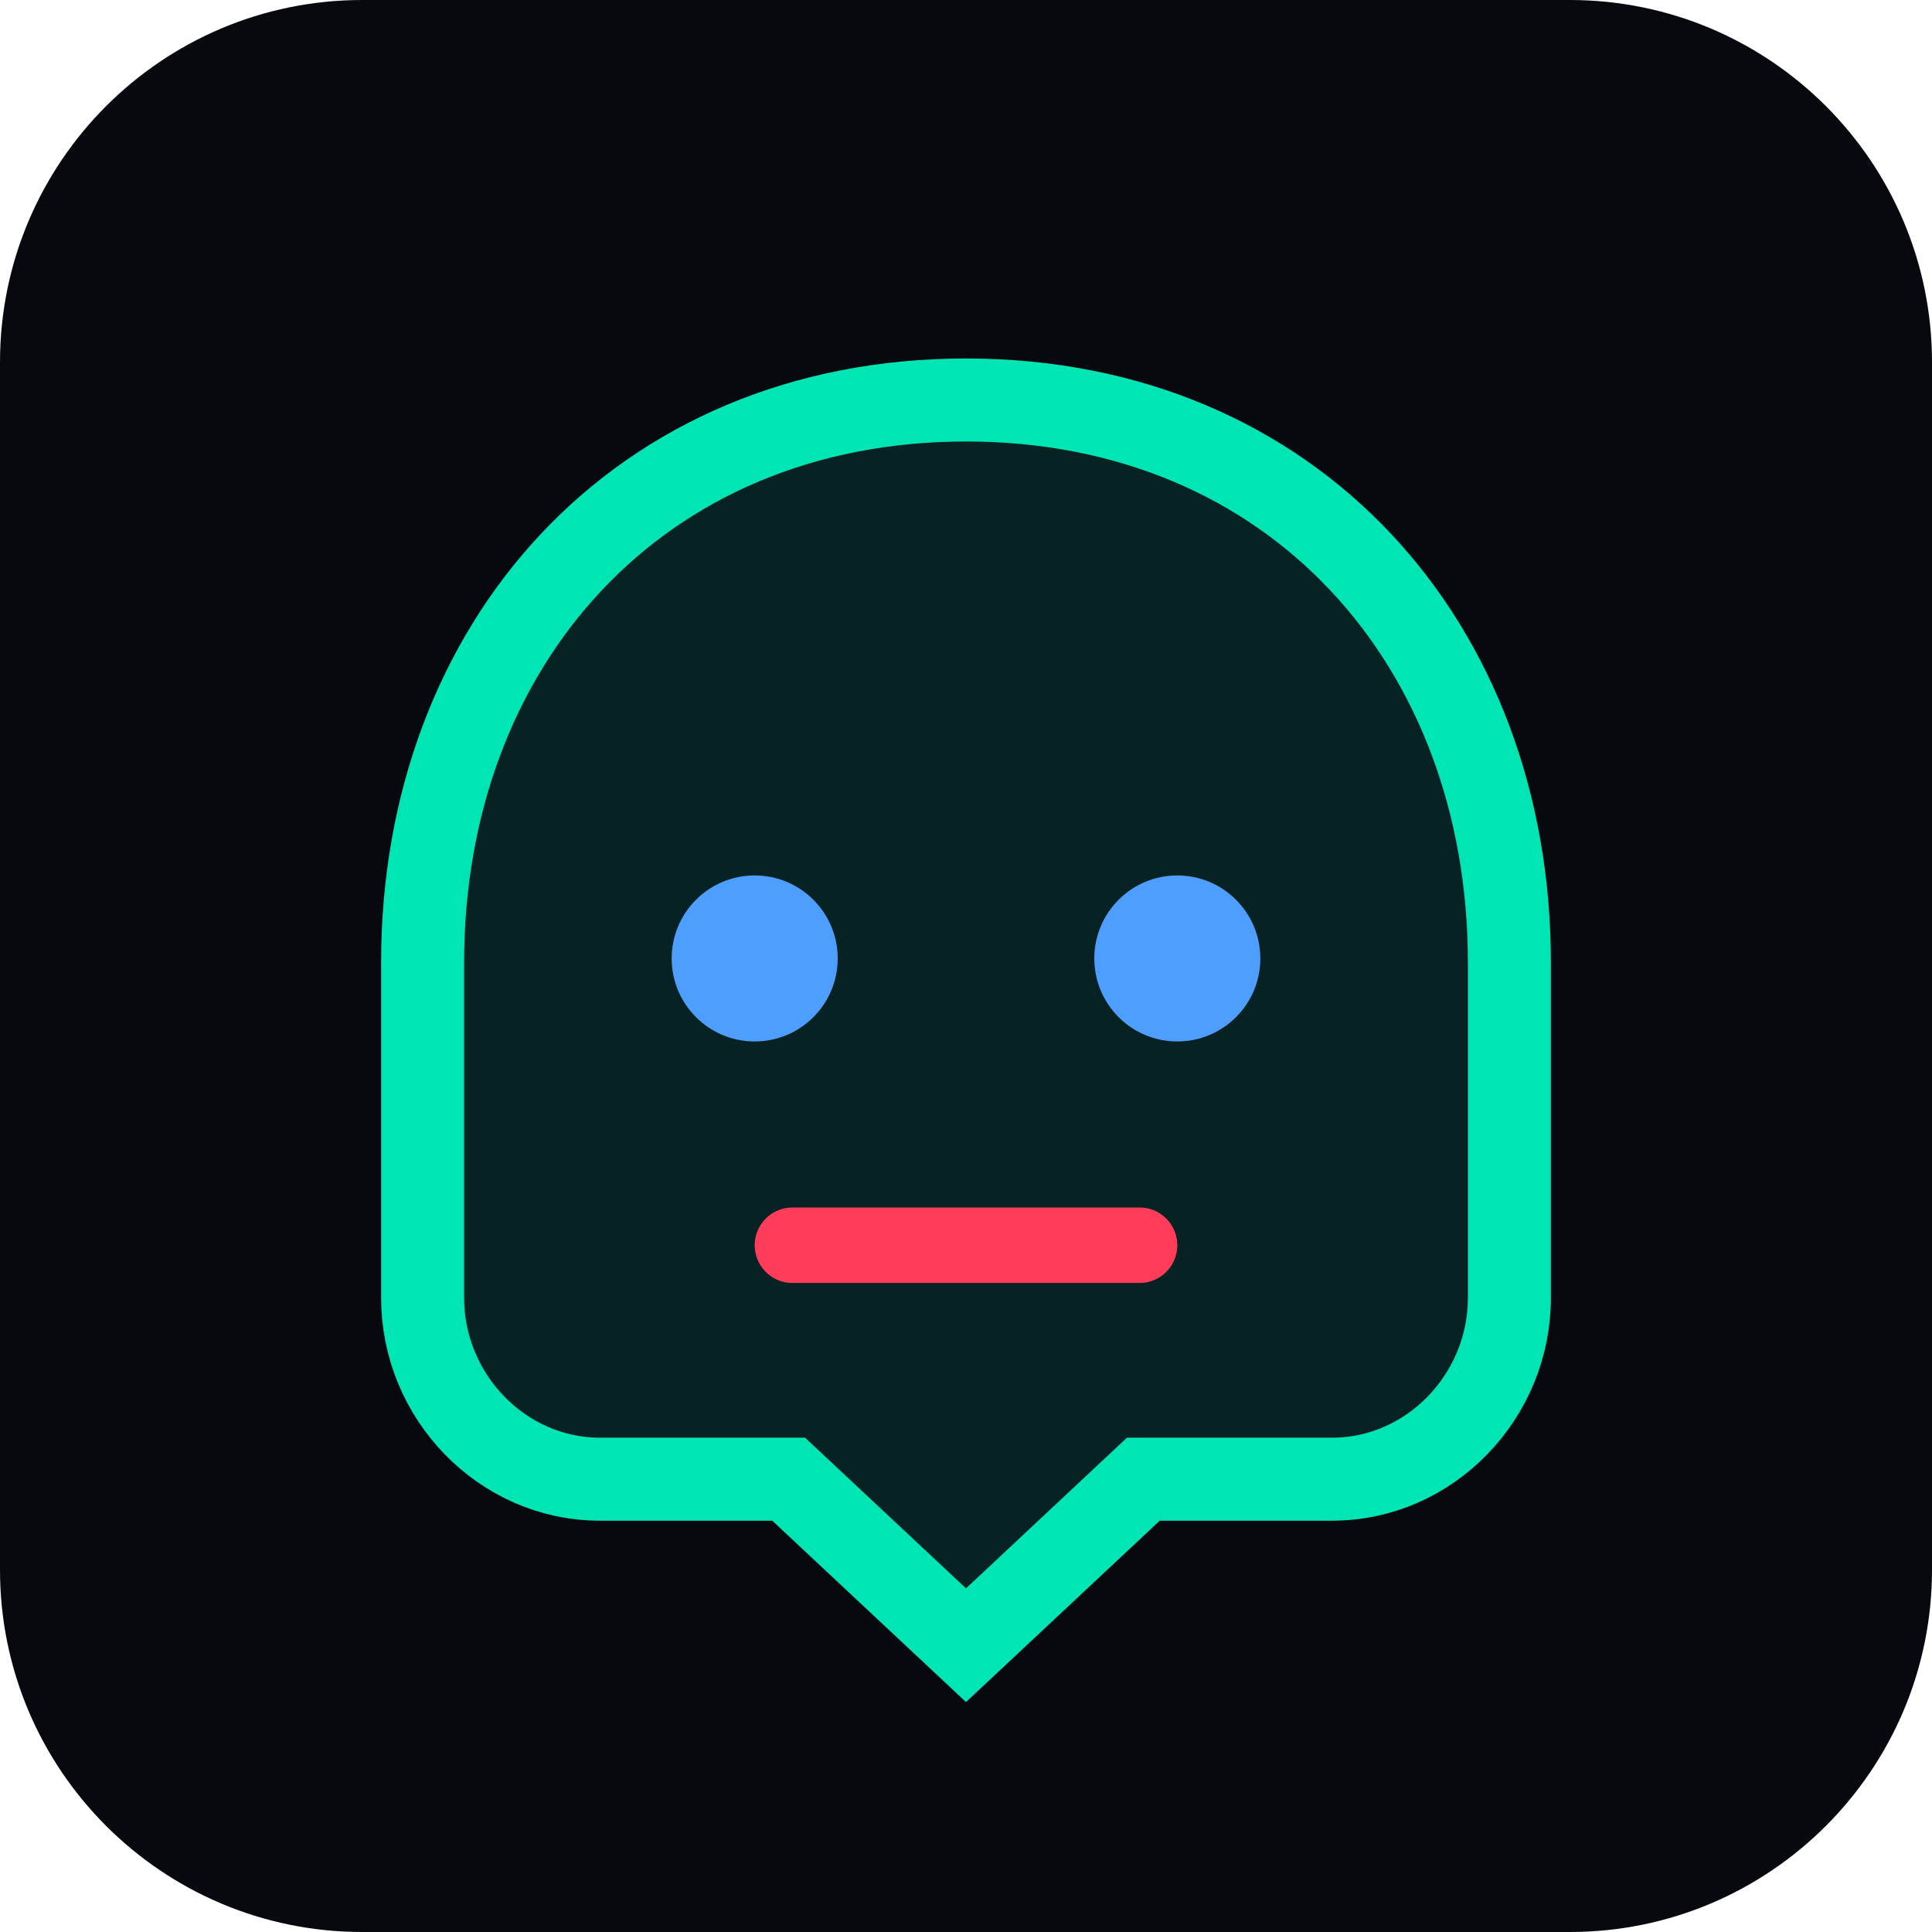
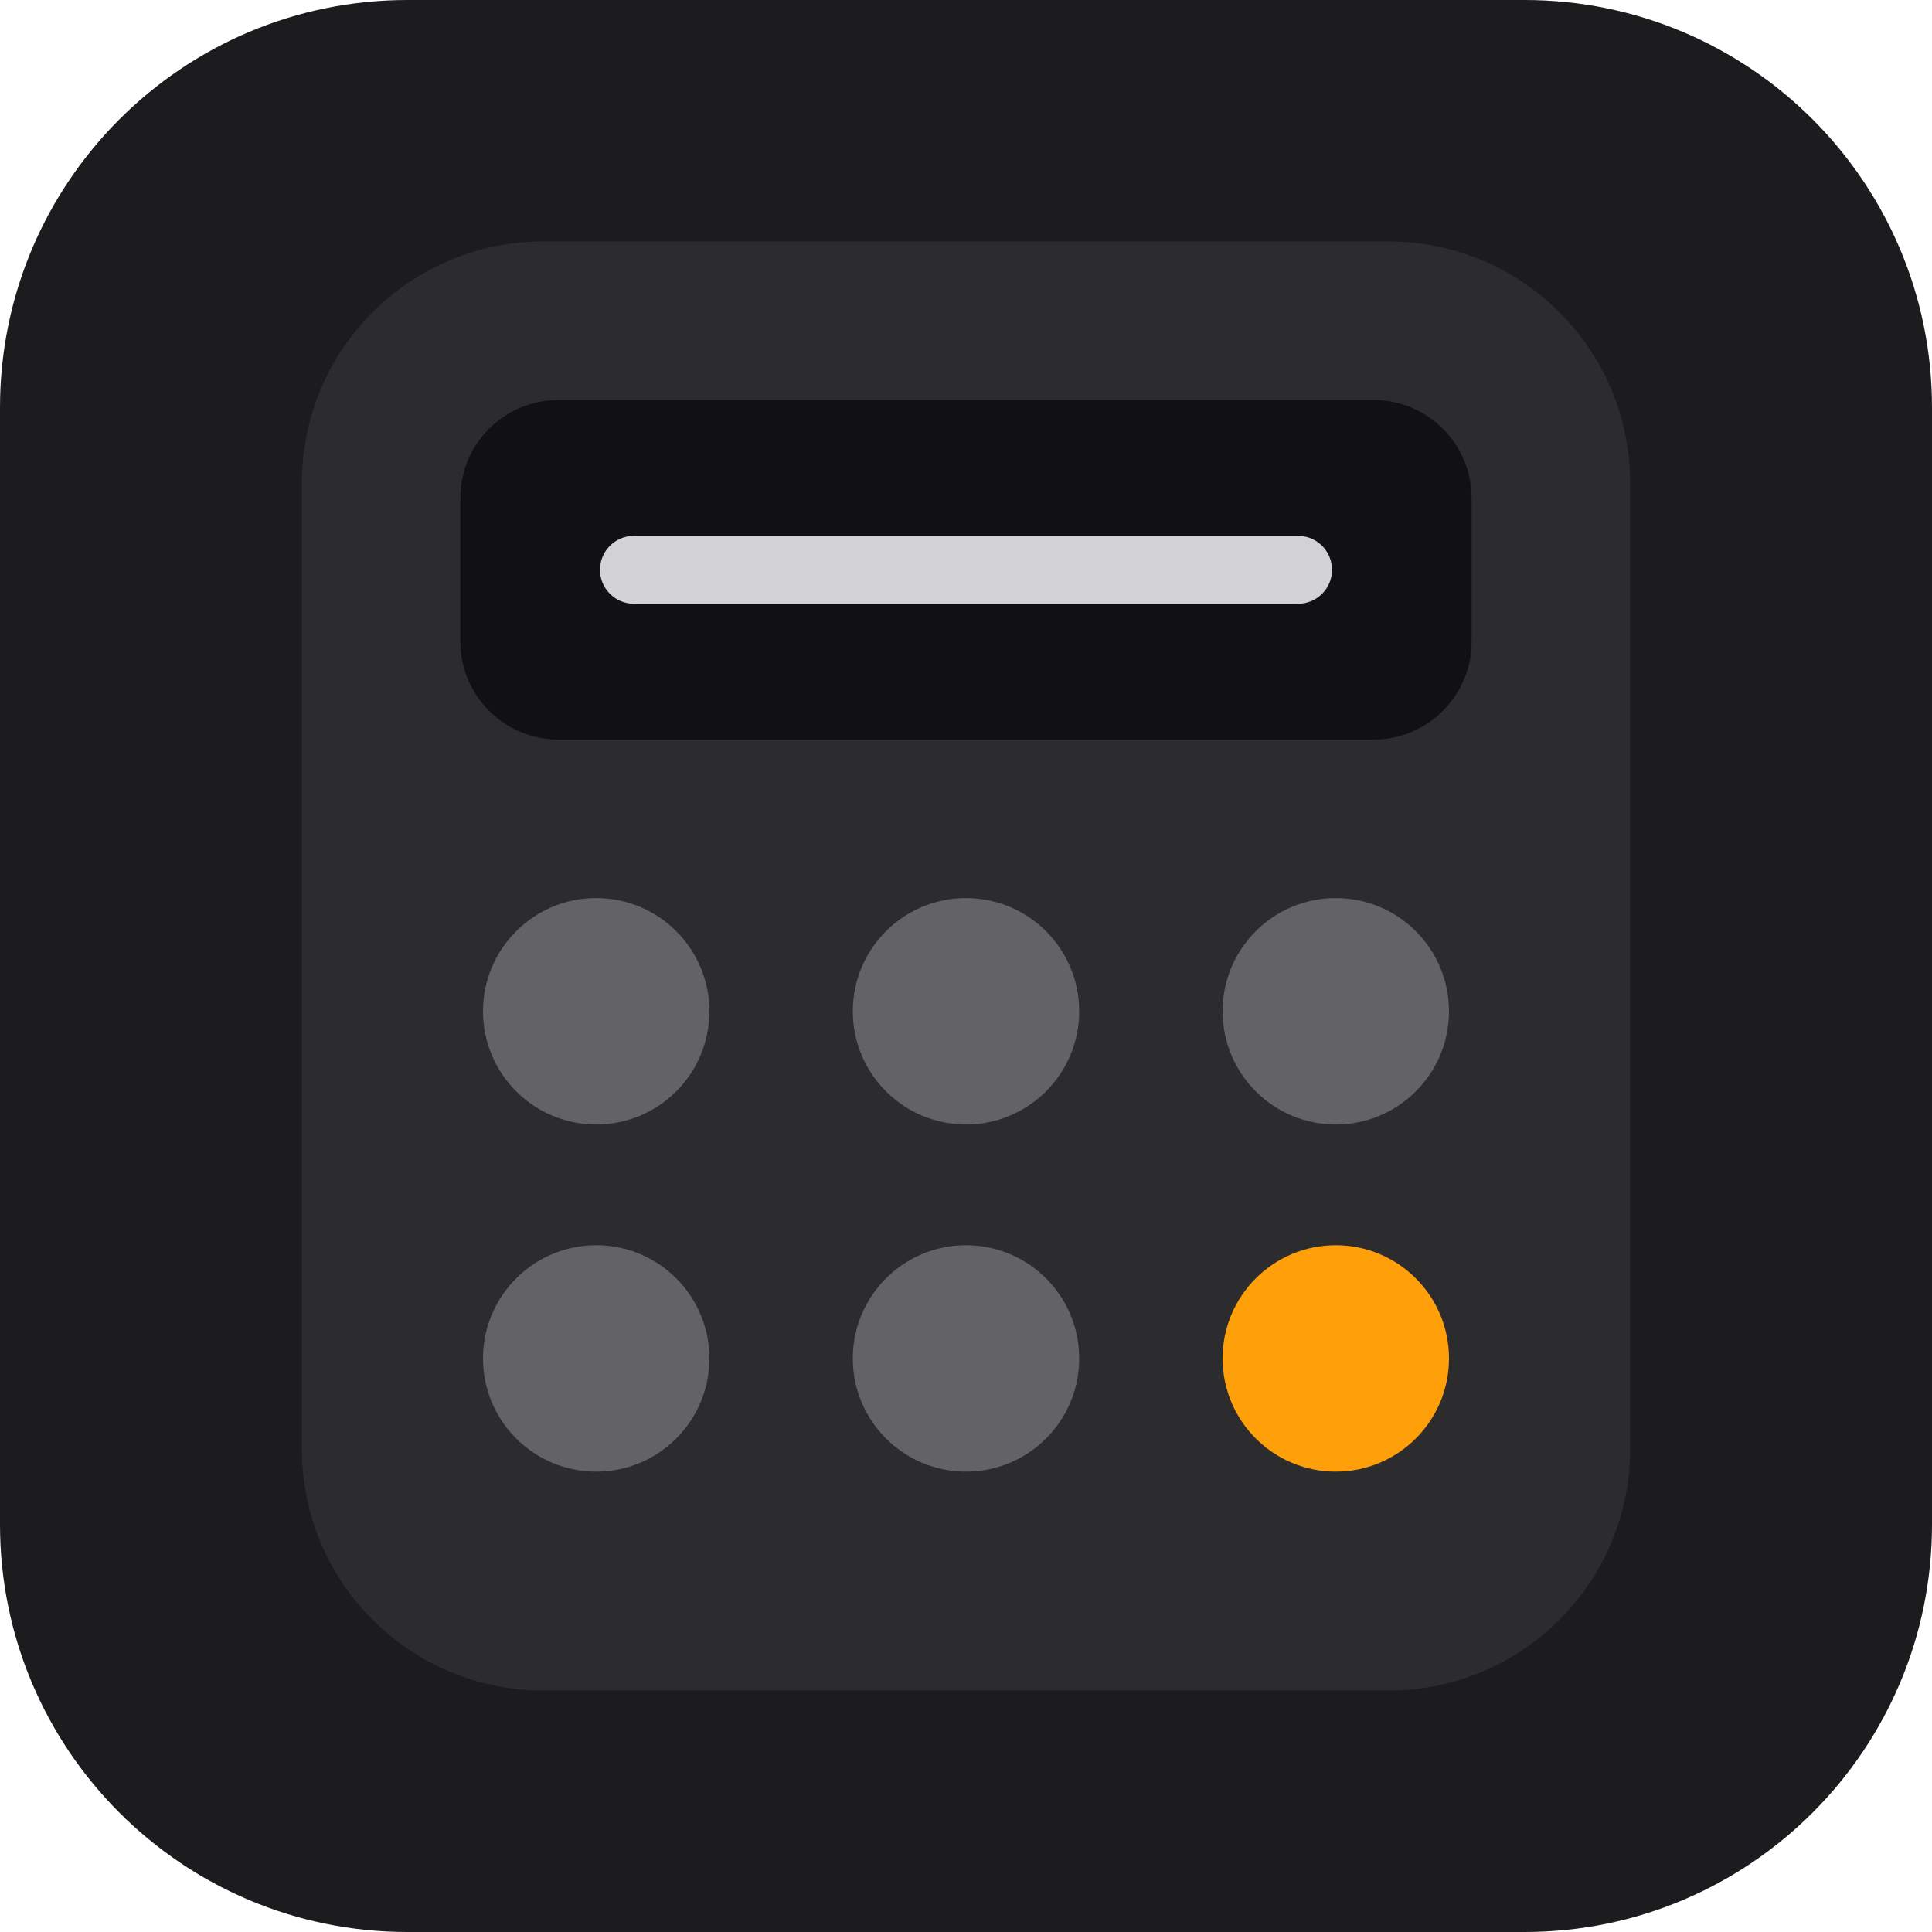
<svg xmlns="http://www.w3.org/2000/svg" width="512" height="512" viewBox="0 0 512 512" fill="none">
-   <rect width="512" height="512" rx="96" fill="#08080f" />
-   <path d="M112 255C112 171 169 106 256 106C343 106 400 171 400 255V344C400 370 379 392 353 392H303L256 436L209 392H159C133 392 112 370 112 344V255Z" fill="#00e5b4" fill-opacity=".12" stroke="#00e5b4" stroke-width="22" />
-   <circle cx="200" cy="254" r="22" fill="#4d9eff" />
-   <circle cx="312" cy="254" r="22" fill="#4d9eff" />
-   <path d="M210 330H302" stroke="#ff3d5a" stroke-width="20" stroke-linecap="round" />
+   <rect width="512" height="512" rx="108" fill="#1c1c1e" />
+   <rect x="80" y="64" width="352" height="384" rx="64" fill="#2c2c2e" />
+   <rect x="122" y="106" width="268" height="90" rx="26" fill="#111113" />
+   <path d="M344 151H168" stroke="#d1d1d6" stroke-width="18" stroke-linecap="round" />
+   <g fill="#636366">
+     <rect x="128" y="238" width="60" height="60" rx="30" />
+     <rect x="226" y="238" width="60" height="60" rx="30" />
+     <rect x="324" y="238" width="60" height="60" rx="30" />
+     <rect x="128" y="330" width="60" height="60" rx="30" />
+     <rect x="226" y="330" width="60" height="60" rx="30" />
+   </g>
+   <rect x="324" y="330" width="60" height="60" rx="30" fill="#ff9f0a" />
</svg>
